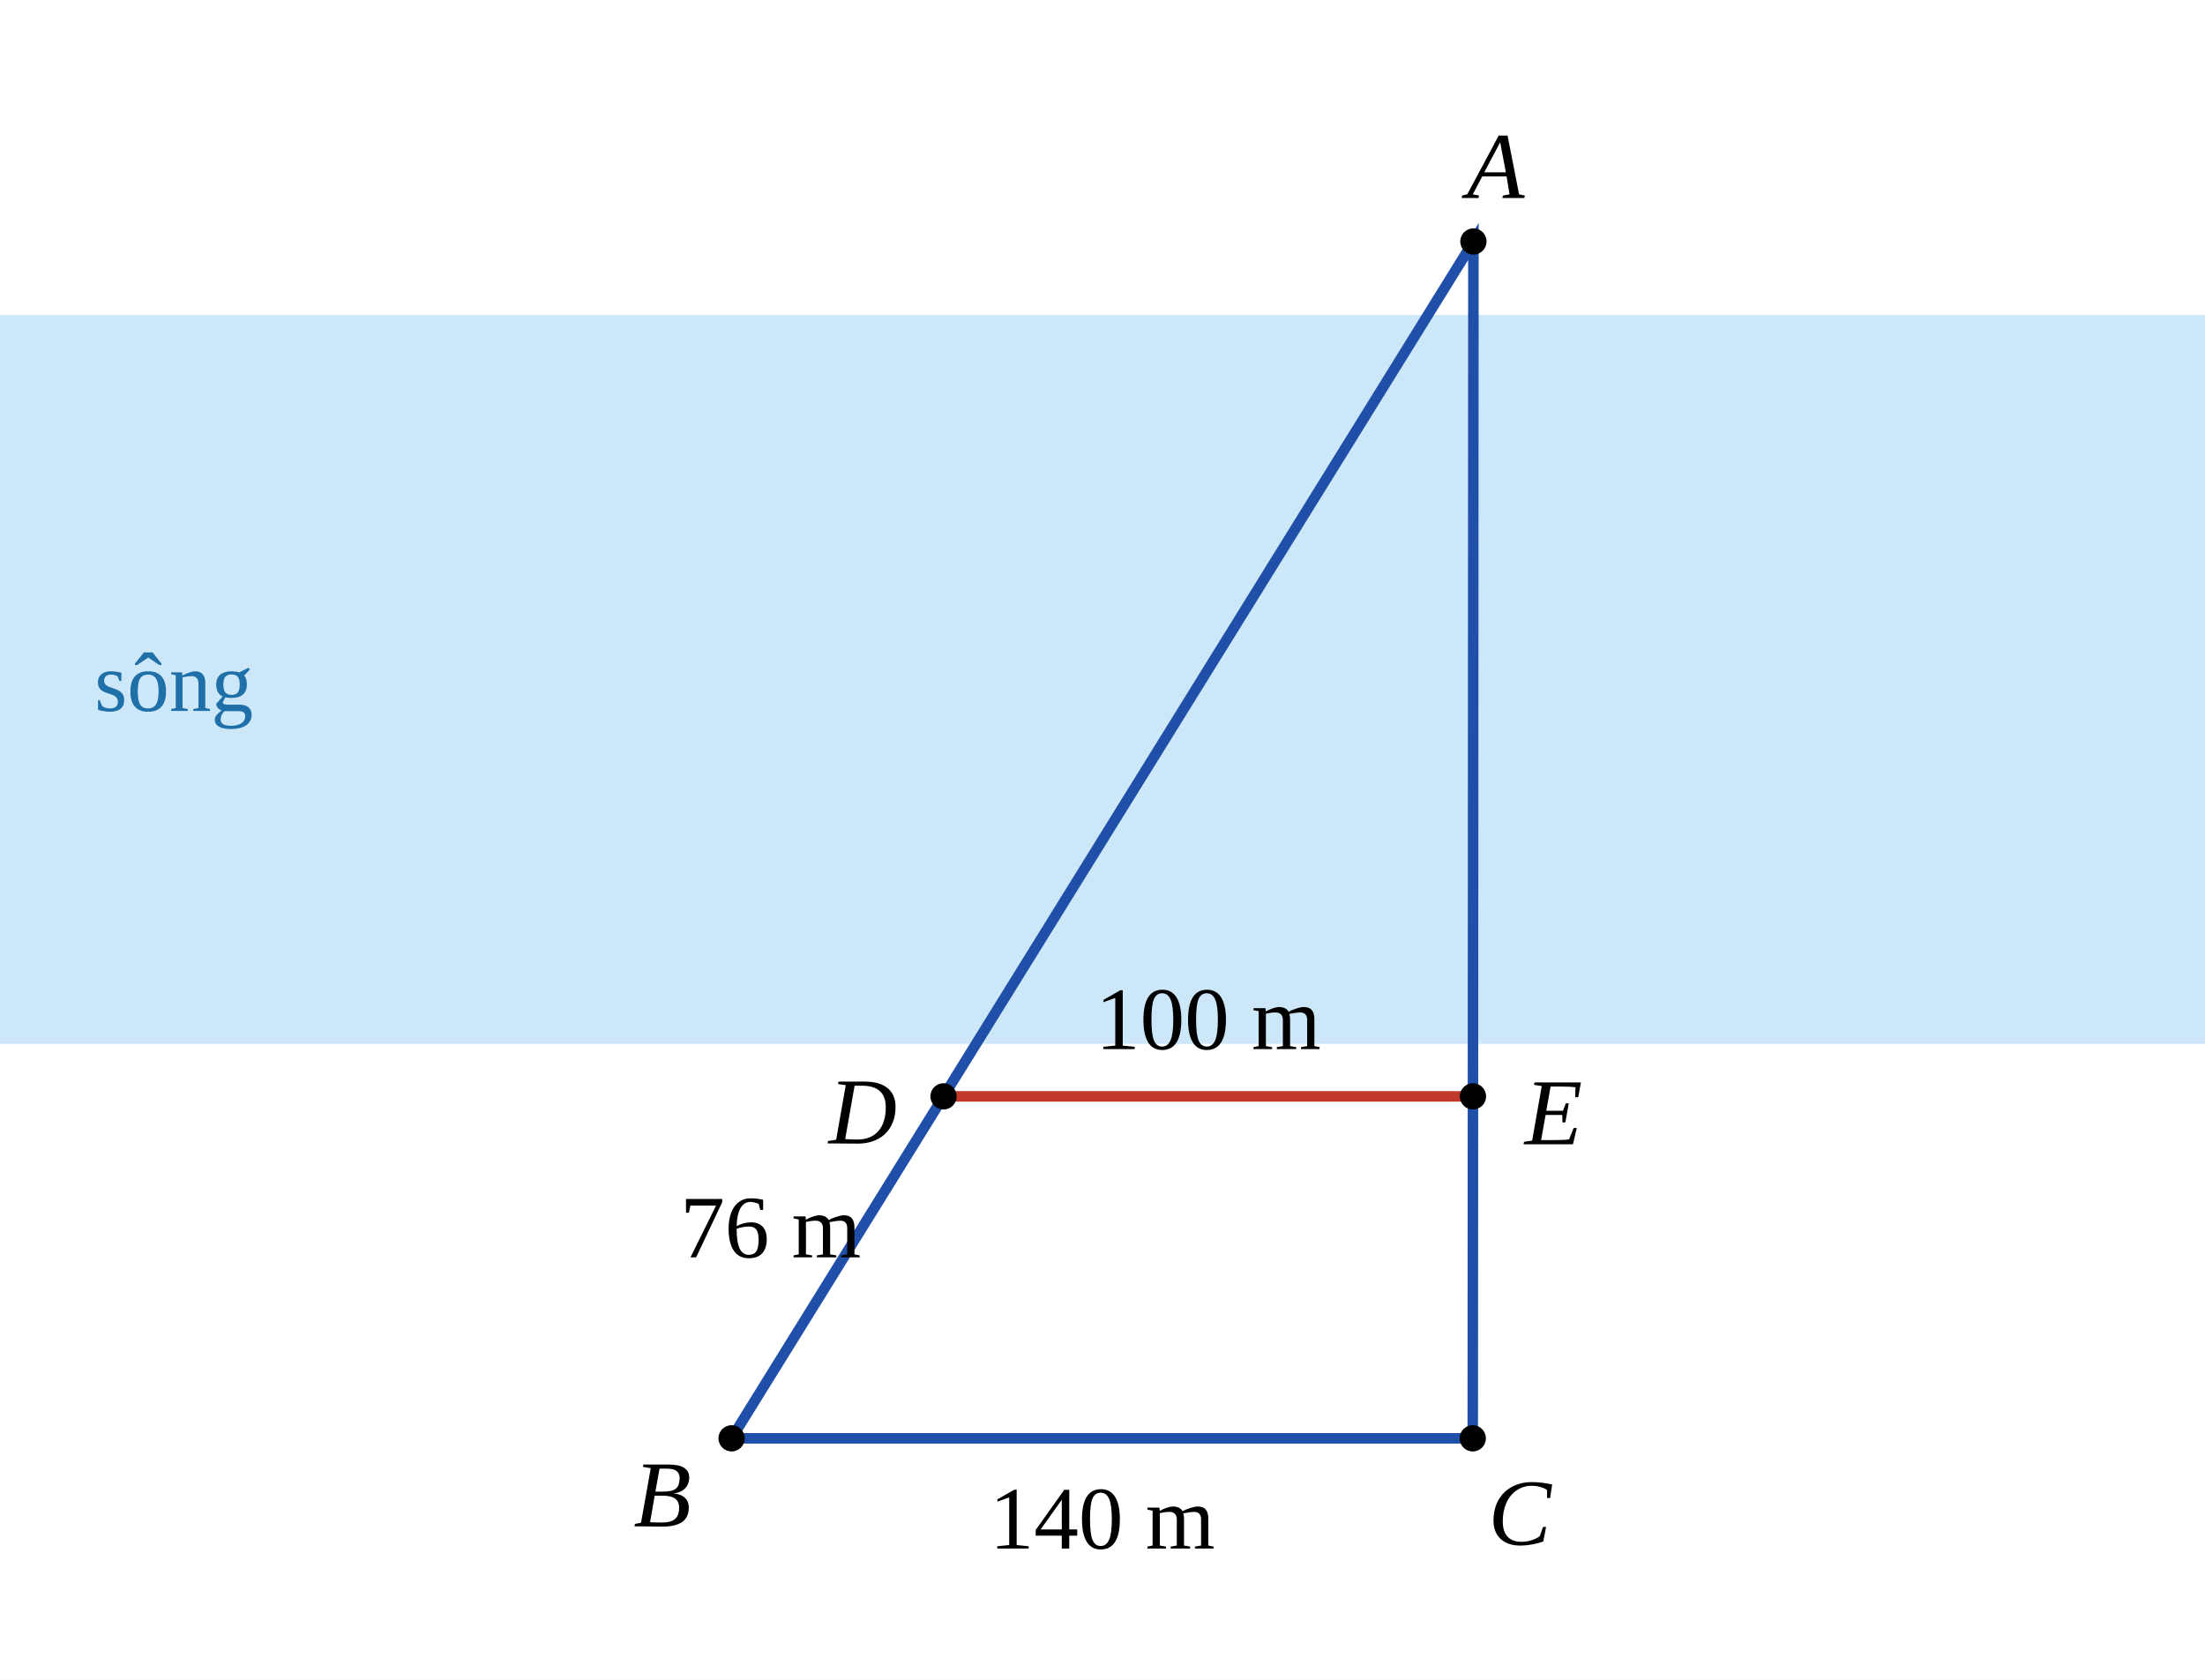
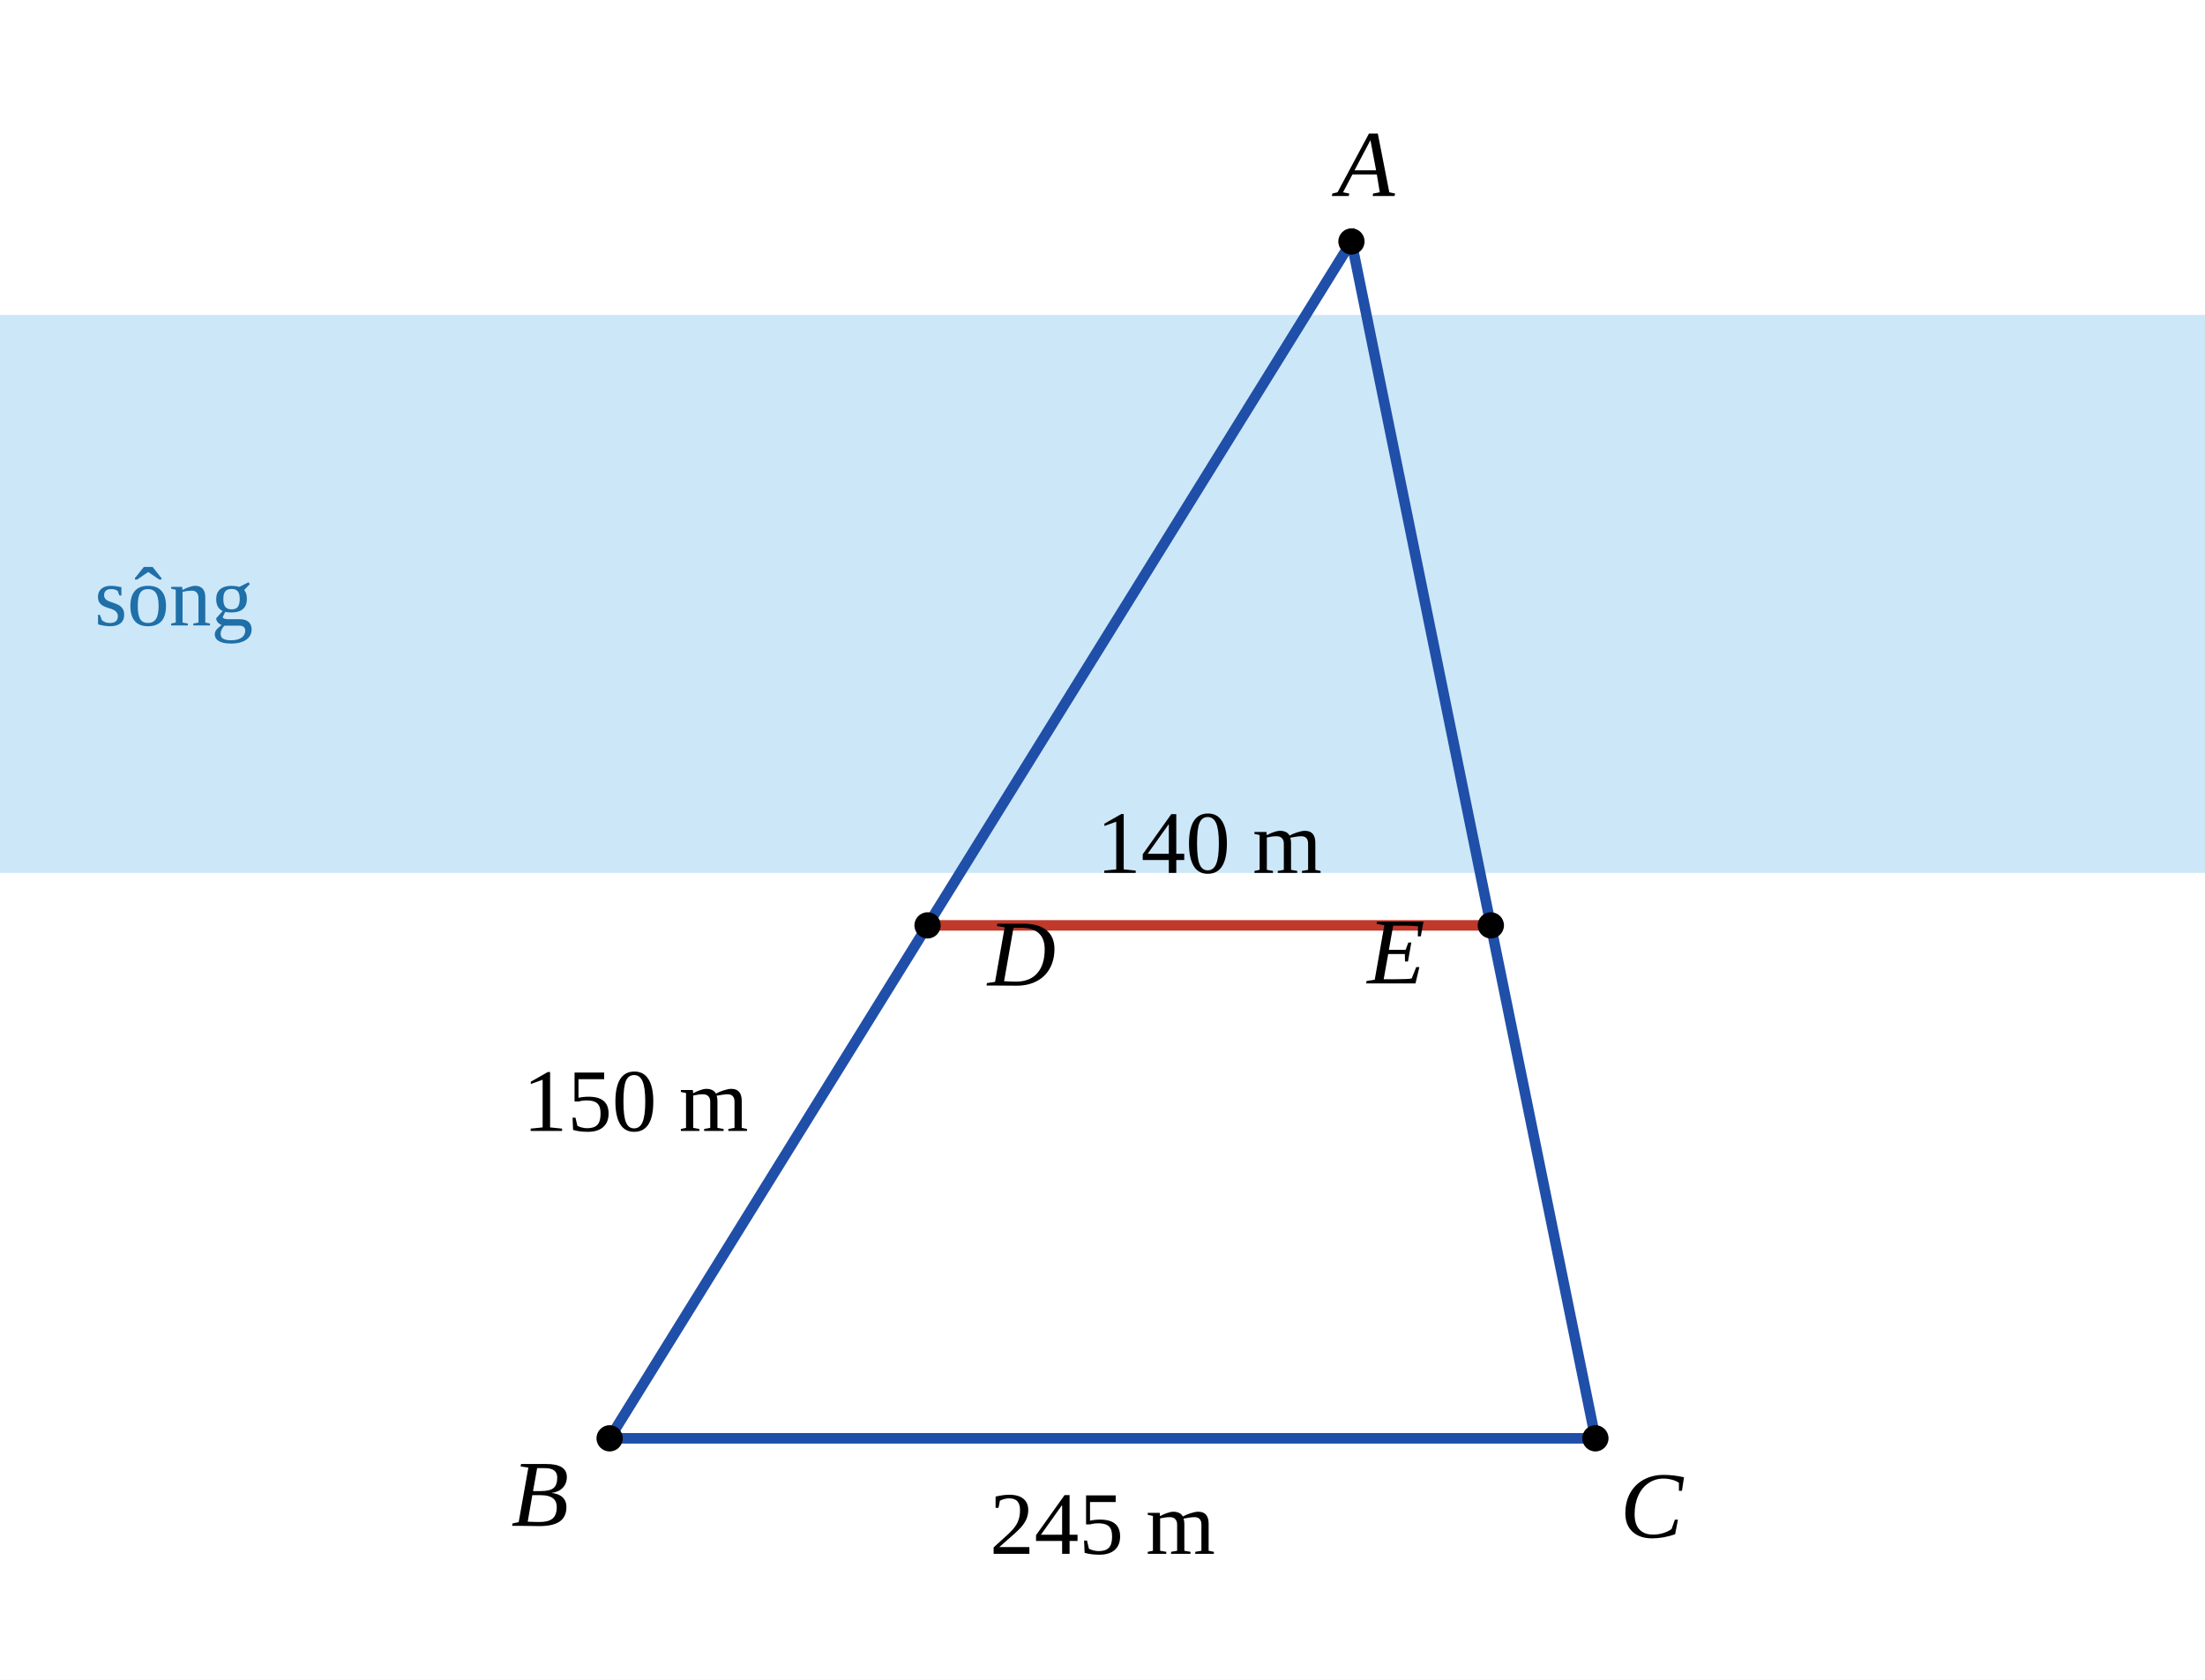
<svg xmlns="http://www.w3.org/2000/svg" viewBox="0 0 420 320" font-family="Times New Roman" font-size="18">
  <rect width="420" height="320" fill="#fff" />
-   <rect x="0" y="60" width="420" height="138.857" fill="#bfe1f6" opacity="0.8" />
-   <text x="18" y="135.429" font-size="16" fill="#1f6fa8">sông</text>
-   <polygon points="280.651,46 139.349,274 280.526,274" fill="none" stroke="#1f4fa8" stroke-width="2" />
-   <line x1="179.721" y1="208.857" x2="280.561" y2="208.857" stroke="#c0392b" stroke-width="2" />
-   <text x="230.141" y="199.857" text-anchor="middle" font-size="17">100 m</text>
-   <text x="209.937" y="295" text-anchor="middle" font-size="17">140 m</text>
-   <text x="146.785" y="239.527" text-anchor="middle" font-size="17">76 m</text>
-   <circle cx="280.651" cy="46" r="2.5" fill="#000" />
-   <text x="279.39" y="37.718" font-style="italic">A</text>
-   <circle cx="139.349" cy="274" r="2.5" fill="#000" />
-   <text x="120.685" y="290.778" font-style="italic">B</text>
-   <circle cx="280.526" cy="274" r="2.5" fill="#000" />
-   <text x="283.477" y="294.262" font-style="italic">C</text>
-   <circle cx="179.721" cy="208.857" r="2.5" fill="#000" />
-   <text x="157.843" y="217.83" font-style="italic">D</text>
-   <circle cx="280.561" cy="208.857" r="2.5" fill="#000" />
-   <text x="290.418" y="217.991" font-style="italic">E</text>
+   <rect x="0" y="60" width="420" height="106.286" fill="#bfe1f6" opacity="0.8" />
+   <text x="18" y="119.143" font-size="16" fill="#1f6fa8">sông</text>
+   <polygon points="257.419,46 116.118,274 303.882,274" fill="none" stroke="#1f4fa8" stroke-width="2" />
+   <line x1="176.676" y1="176.286" x2="283.97" y2="176.286" stroke="#c0392b" stroke-width="2" />
+   <text x="230.323" y="166.286" text-anchor="middle" font-size="17">140 m</text>
+   <text x="210" y="296" text-anchor="middle" font-size="17">245 m</text>
+   <text x="121.064" y="215.443" text-anchor="middle" font-size="17">150 m</text>
+   <circle cx="257.419" cy="46" r="2.5" fill="#000" />
+   <text x="254.677" y="37.335" font-style="italic">A</text>
+   <circle cx="116.118" cy="274" r="2.5" fill="#000" />
+   <text x="97.376" y="290.678" font-style="italic">B</text>
+   <circle cx="303.882" cy="274" r="2.5" fill="#000" />
+   <text x="308.59" y="292.889" font-style="italic">C</text>
+   <circle cx="176.676" cy="176.286" r="2.5" fill="#000" />
+   <text x="188.114" y="187.746" font-style="italic">D</text>
+   <circle cx="283.97" cy="176.286" r="2.5" fill="#000" />
+   <text x="260.432" y="187.34" font-style="italic">E</text>
</svg>
